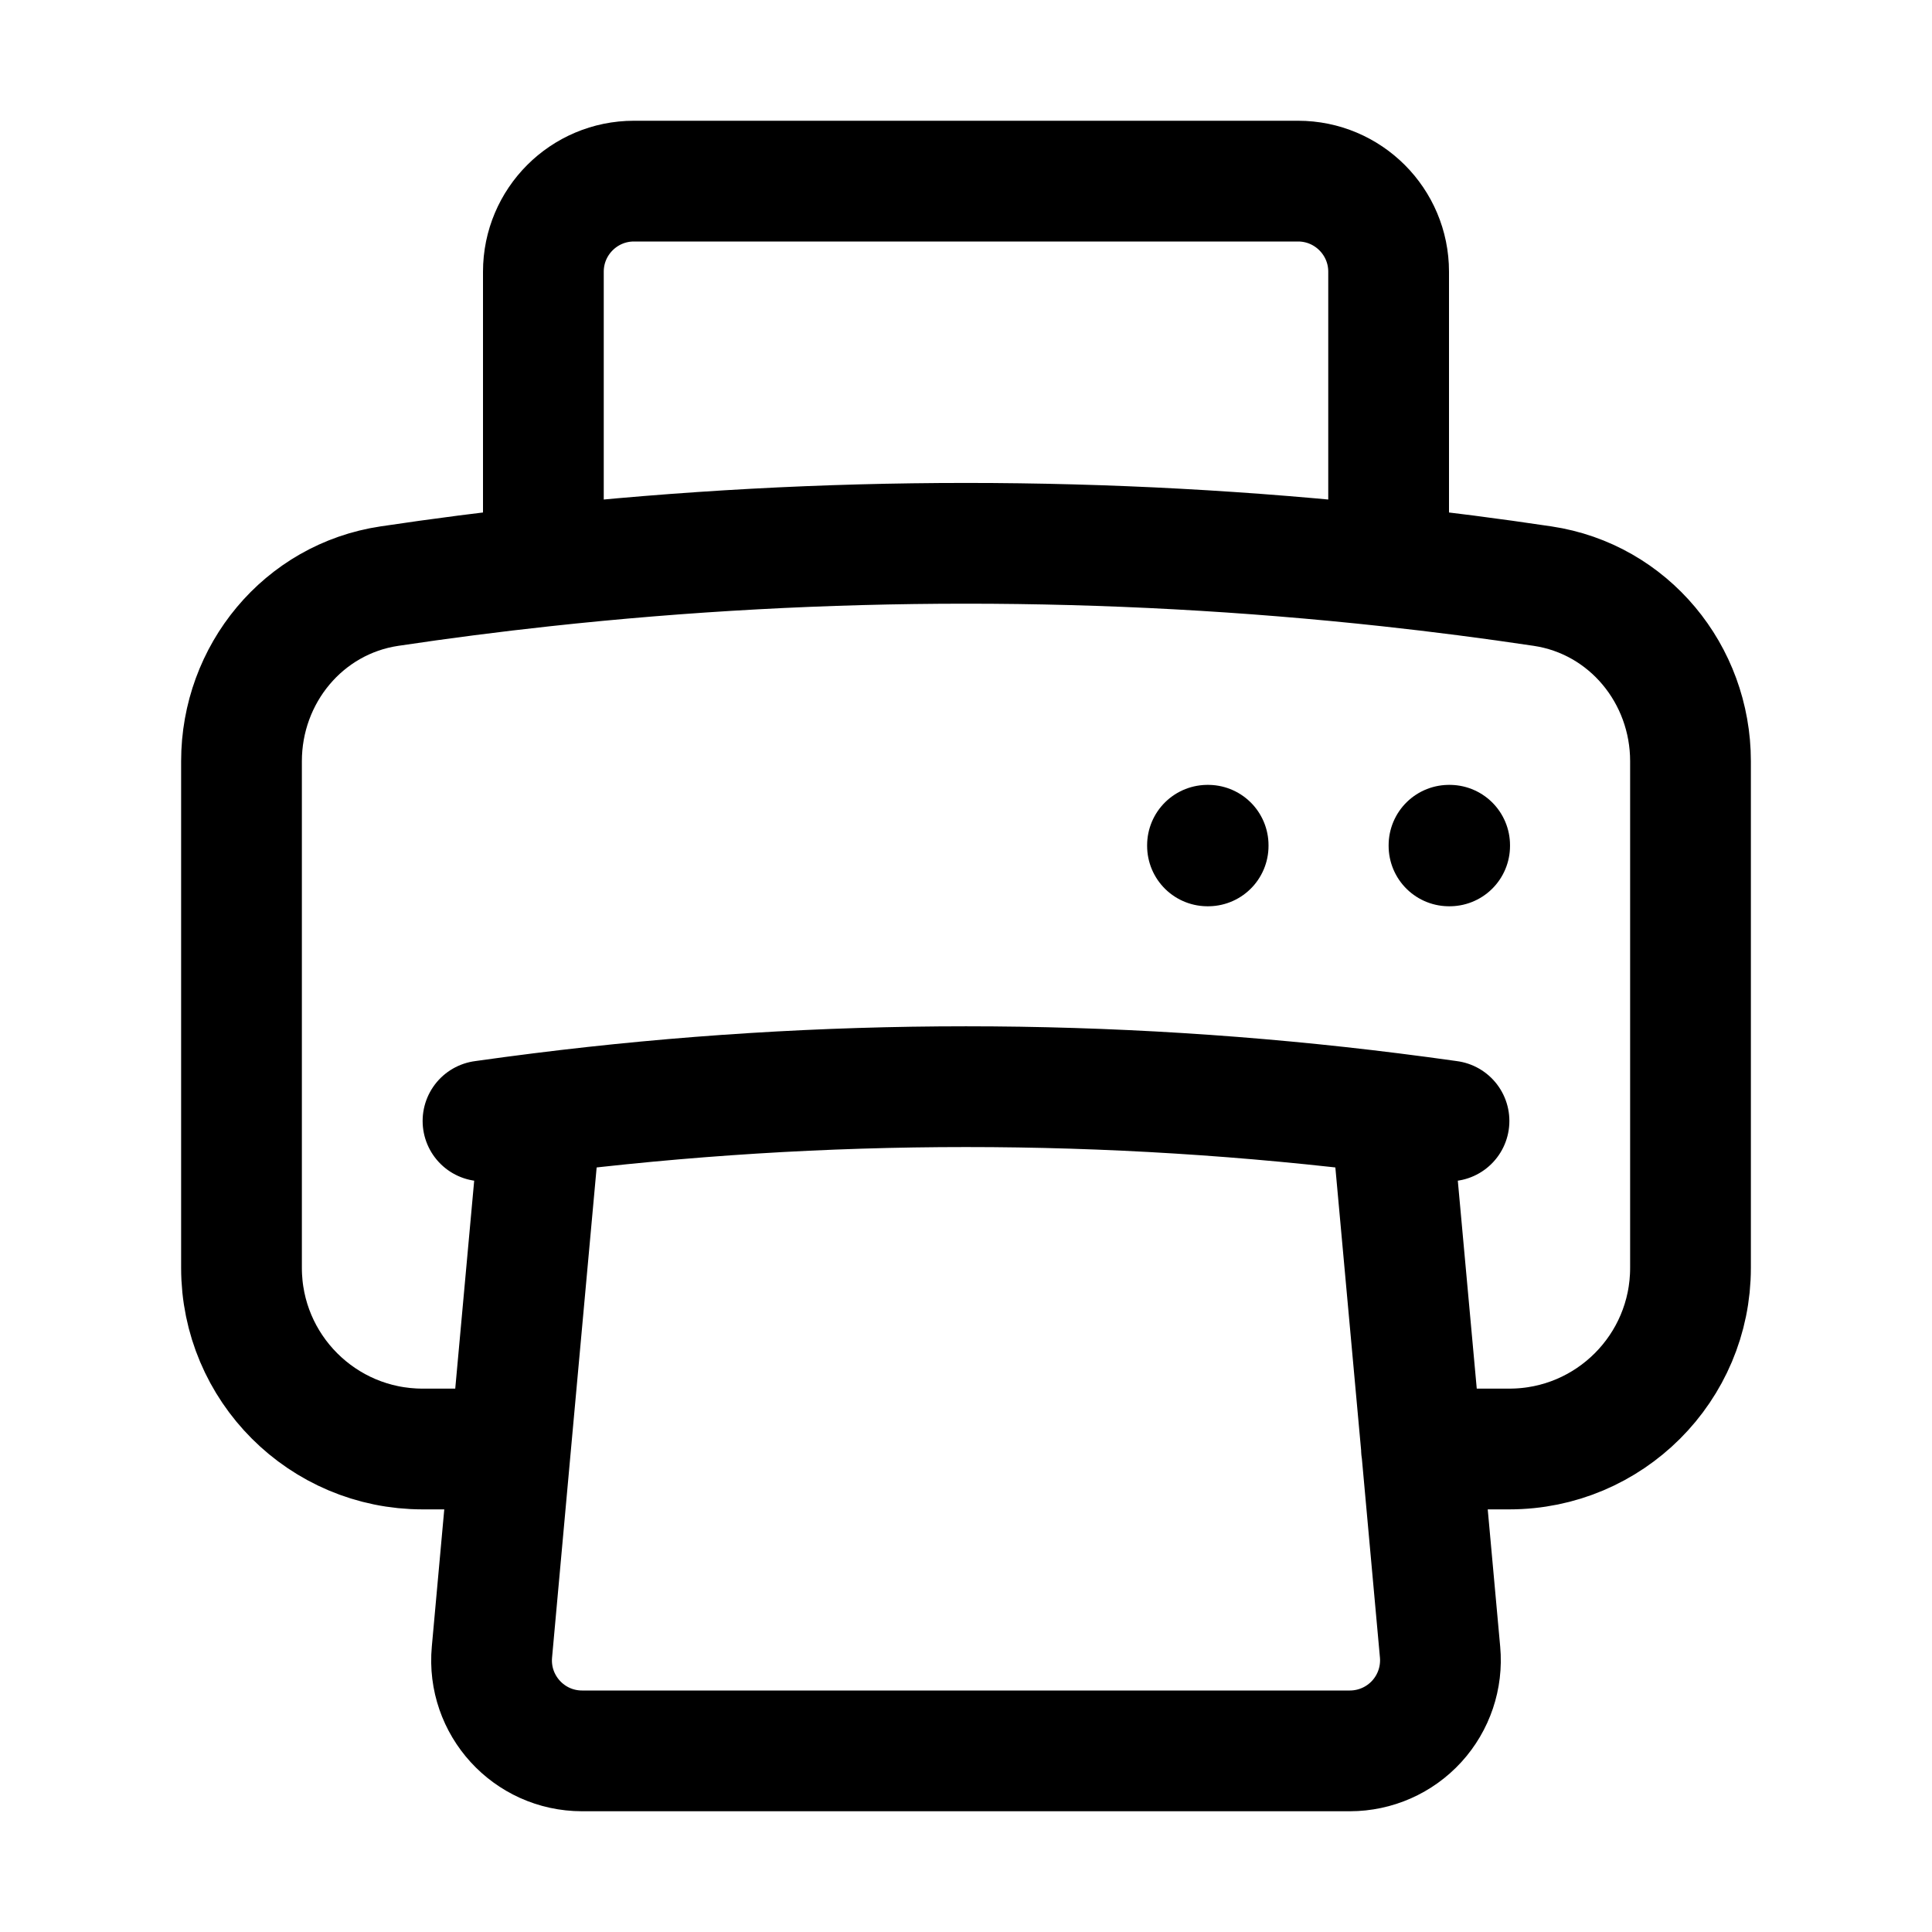
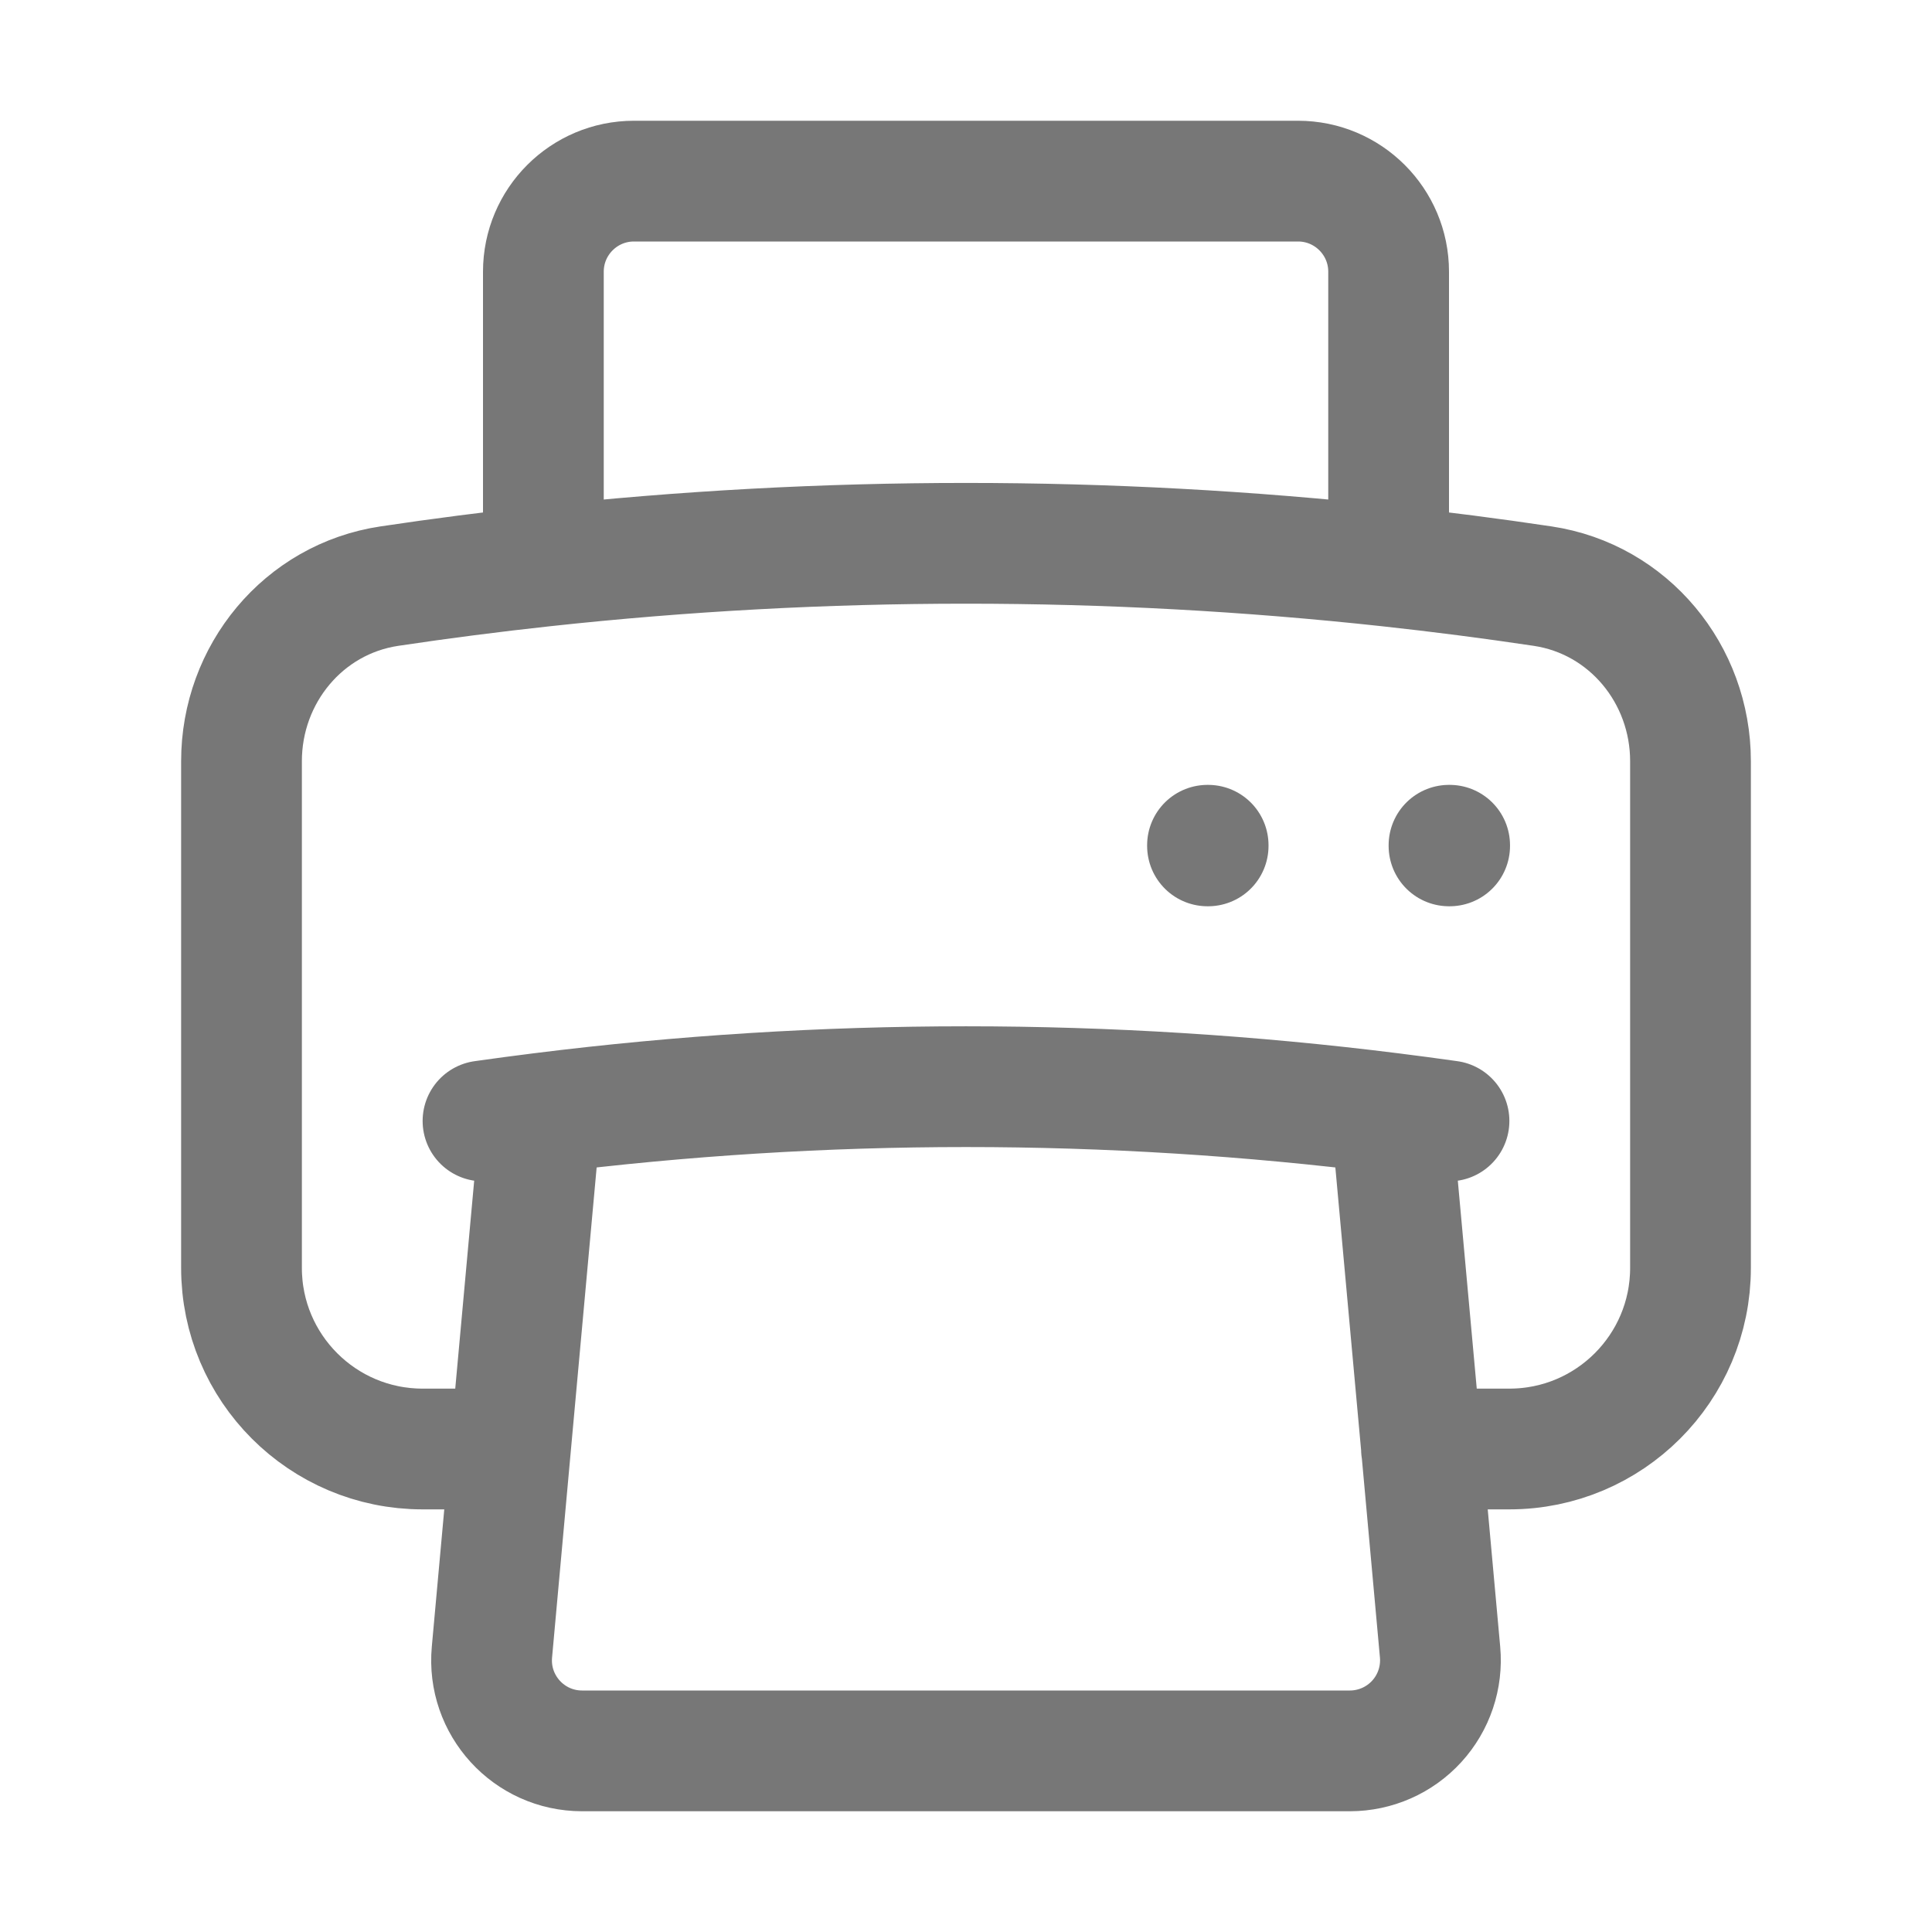
- <svg xmlns="http://www.w3.org/2000/svg" fill="none" viewBox="0 0 24 24" stroke-width="1.5" stroke="currentColor" class="w-6 h-6">
+ <svg xmlns="http://www.w3.org/2000/svg" fill="none" viewBox="0 0 24 24" stroke-width="1.5" stroke="#777" class="w-6 h-6">
  <path stroke-linecap="round" stroke-linejoin="round" d="M6.72 13.829c-.24.03-.48.062-.72.096m.72-.096a42.415 42.415 0 0 1 10.56 0m-10.56 0L6.34 18m10.94-4.171c.24.03.48.062.72.096m-.72-.096L17.66 18m0 0 .229 2.523a1.125 1.125 0 0 1-1.12 1.227H7.231c-.662 0-1.18-.568-1.12-1.227L6.34 18m11.318 0h1.091A2.25 2.25 0 0 0 21 15.75V9.456c0-1.081-.768-2.015-1.837-2.175a48.055 48.055 0 0 0-1.913-.247M6.34 18H5.25A2.25 2.25 0 0 1 3 15.75V9.456c0-1.081.768-2.015 1.837-2.175a48.041 48.041 0 0 1 1.913-.247m10.5 0a48.536 48.536 0 0 0-10.5 0m10.5 0V3.375c0-.621-.504-1.125-1.125-1.125h-8.25c-.621 0-1.125.504-1.125 1.125v3.659M18 10.5h.008v.008H18V10.5Zm-3 0h.008v.008H15V10.5Z" />
</svg>
